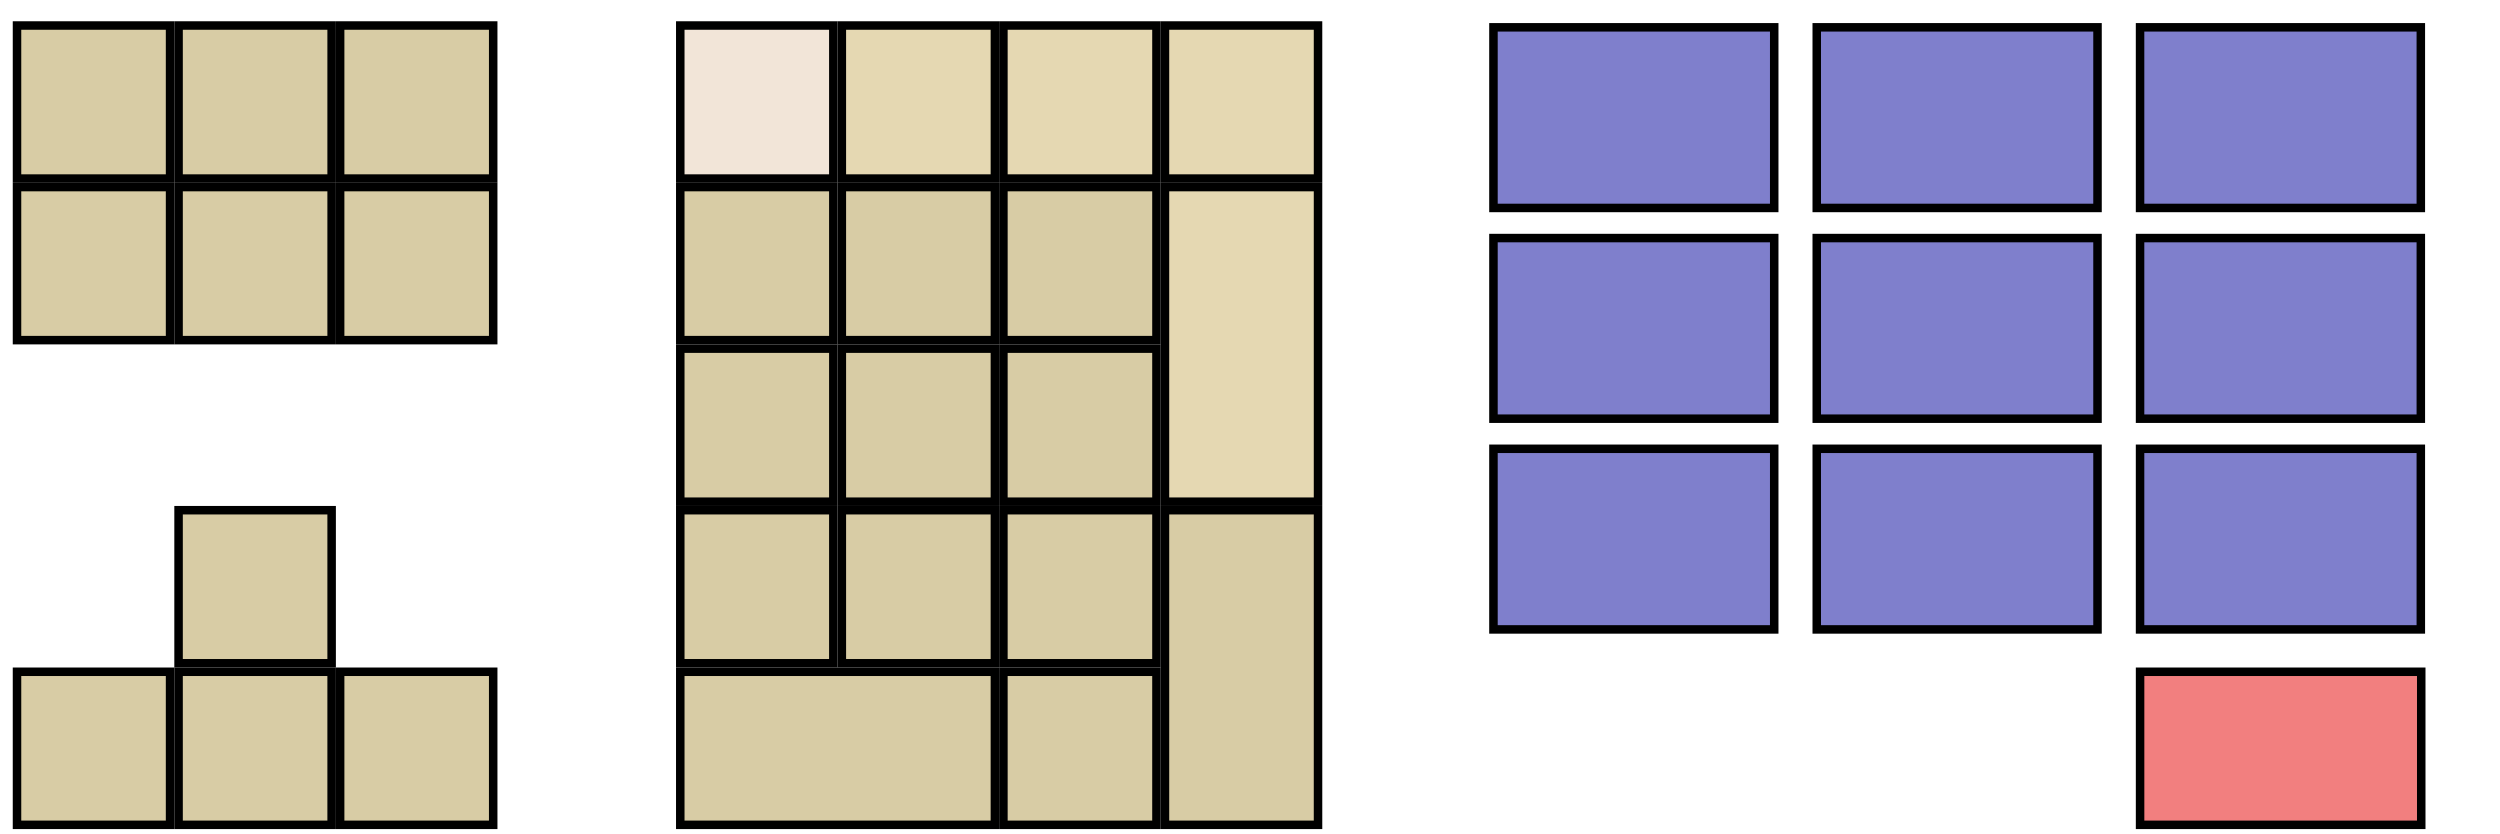
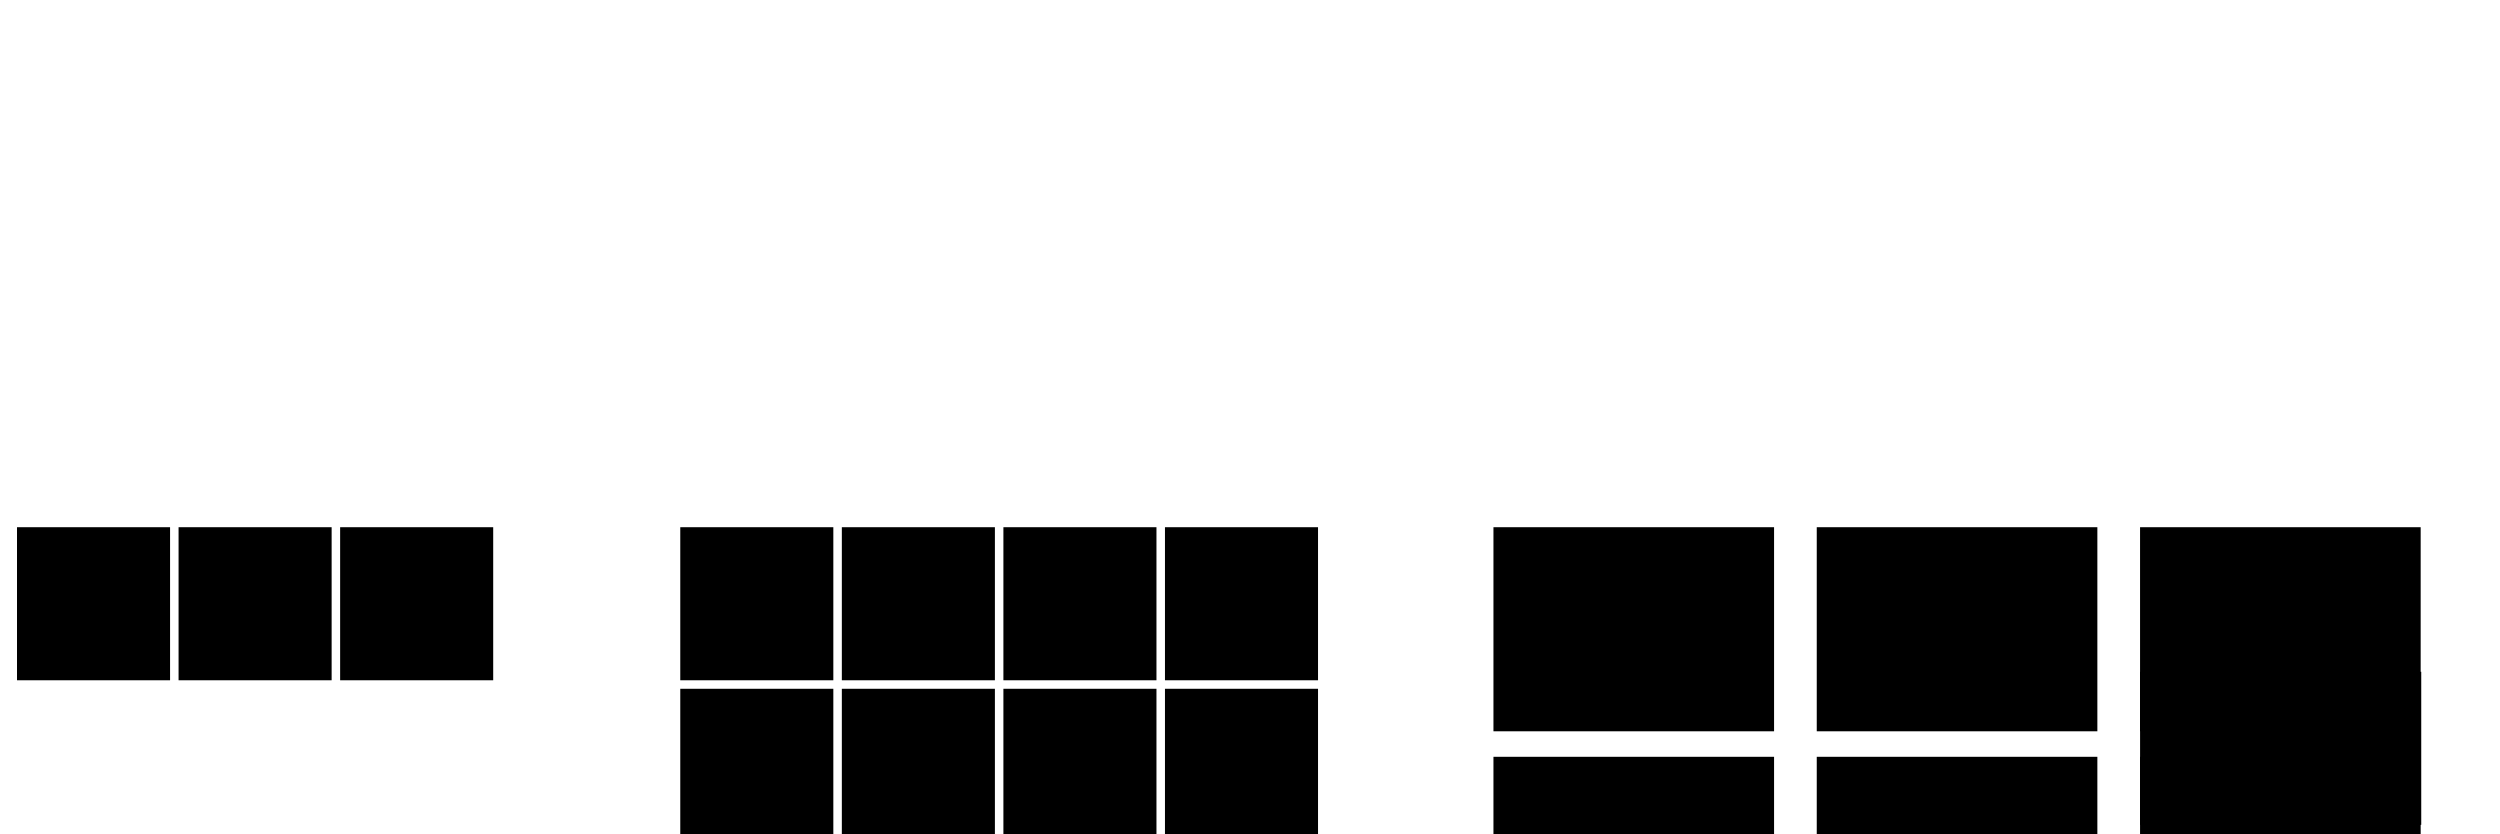
<svg xmlns="http://www.w3.org/2000/svg" height="98.0" width="294.0" version="1.0" id="svg2">
-   <rect style="fill:#d8cca5;stroke:#000000;stroke-opacity:1;fill-opacity:1" height="18.0" width="18.0" y="79.0" x="118.0" id="KPDL" />
-   <rect style="fill:#d8cca5;stroke:#000000;fill-opacity:1;stroke-opacity:1" height="18.0" width="18.0" y="79.0" x="21.0" id="DOWN" />
-   <rect style="fill:#e5d8b2;stroke:#000000;stroke-opacity:1;fill-opacity:1" height="18.0" width="18.0" y="3.0" x="137.0" id="KPSU" />
-   <rect style="fill:#e5d8b2;stroke:#000000;stroke-opacity:1;fill-opacity:1" height="18.0" width="18.0" y="3.0" x="99.0" id="KPDV" />
-   <rect style="fill:#d8cca5;stroke:#000000;fill-opacity:1;stroke-opacity:1" height="18.0" width="18.0" y="3.0" x="40.0" id="PGUP" />
-   <rect style="fill:#d8cca5;stroke:#000000;stroke-opacity:1;fill-opacity:1" height="18.0" width="37.0" y="79.0" x="80.0" id="KP0" />
-   <rect style="fill:#d8cca5;stroke:#000000;stroke-opacity:1;fill-opacity:1" height="18.0" width="18.0" y="60.0" x="80.0" id="KP1" />
-   <rect style="fill:#d8cca5;stroke:#000000;stroke-opacity:1;fill-opacity:1" height="18.0" width="18.0" y="60.0" x="99.0" id="KP2" />
-   <rect style="fill:#d8cca5;stroke:#000000;stroke-opacity:1;fill-opacity:1" height="18.0" width="18.0" y="60.0" x="118.0" id="KP3" />
-   <rect style="fill:#d8cca5;stroke:#000000;stroke-opacity:1;fill-opacity:1" height="18.0" width="18.0" y="41.0" x="80.0" id="KP4" />
-   <rect style="fill:#d8cca5;stroke:#000000;stroke-opacity:1;fill-opacity:1" height="18.0" width="18.0" y="41.0" x="99.0" id="KP5" />
-   <rect style="fill:#d8cca5;stroke:#000000;stroke-opacity:1;fill-opacity:1" height="18.0" width="18.0" y="41.0" x="118.0" id="KP6" />
-   <rect style="fill:#d8cca5;stroke:#000000;stroke-opacity:1;fill-opacity:1" height="18.0" width="18.0" y="22.0" x="80.0" id="KP7" />
-   <rect style="fill:#d8cca5;stroke:#000000;stroke-opacity:1;fill-opacity:1" height="18.0" width="18.0" y="22.0" x="99.0" id="KP8" />
-   <rect style="fill:#d8cca5;stroke:#000000;stroke-opacity:1;fill-opacity:1" height="18.0" width="18.0" y="22.0" x="118.0" id="KP9" />
-   <rect style="fill:#7f7fcc;stroke:#000000;stroke-opacity:1;fill-opacity:1" height="21.242" width="33.018" y="27.996" x="251.671" id="m5" />
-   <rect style="fill:#7f7fcc;stroke:#000000;stroke-opacity:1;fill-opacity:1" height="21.242" width="33.018" y="27.996" x="213.65" id="m4" />
-   <rect style="fill:#7f7fcc;stroke:#000000;stroke-opacity:1;fill-opacity:1" height="21.242" width="33.018" y="52.778" x="213.65" id="m7" />
-   <rect style="fill:#7f7fcc;stroke:#000000;stroke-opacity:1;fill-opacity:1" height="21.242" width="33.018" y="52.778" x="175.63" id="m6" />
-   <rect style="fill:#7f7fcc;stroke:#000000;stroke-opacity:1;fill-opacity:1" height="21.242" width="33.018" y="3.213" x="213.65" id="m1" />
-   <rect style="fill:#7f7fcc;stroke:#000000;stroke-opacity:1;fill-opacity:1" height="21.242" width="33.018" y="3.213" x="175.63" id="m0" />
-   <rect style="fill:#e5d8b2;stroke:#000000;stroke-opacity:1;fill-opacity:1" height="37.0" width="18.0" y="22.0" x="137.0" id="KPAD" />
-   <rect style="fill:#7f7fcc;stroke:#000000;stroke-opacity:1;fill-opacity:1" height="21.242" width="33.018" y="3.213" x="251.671" id="m2" />
-   <rect style="fill:#d8cca5;stroke:#000000;fill-opacity:1;stroke-opacity:1" height="18.0" width="18.0" y="3.0" x="21.0" id="HOME" />
-   <rect style="fill:#7f7fcc;stroke:#000000;stroke-opacity:1;fill-opacity:1" height="21.242" width="33.018" y="52.778" x="251.671" id="m8" />
-   <rect style="fill:#d8cca5;stroke:#000000;fill-opacity:1;stroke-opacity:1" height="18.0" width="18.0" y="79.0" x="2.0" id="LEFT" />
-   <rect style="fill:#d8cca5;stroke:#000000;fill-opacity:1;stroke-opacity:1" height="18.0" width="18.0" y="79.0" x="40.0" id="RGHT" />
-   <rect style="fill:#d8cca5;stroke:#000000;fill-opacity:1;stroke-opacity:1" height="18.0" width="18.0" y="22.0" x="2.0" id="DELE" />
-   <rect style="fill:#7f7fcc;stroke:#000000;stroke-opacity:1;fill-opacity:1" height="21.242" width="33.018" y="27.996" x="175.63" id="m3" />
-   <rect style="fill:#d8cca5;stroke:#000000;stroke-opacity:1;fill-opacity:1" height="37.0" width="18.0" y="60.0" x="137.0" id="KPEN" />
-   <rect style="fill:#e5d8b2;stroke:#000000;stroke-opacity:1;fill-opacity:1" height="18.0" width="18.0" y="3.0" x="118.0" id="KPMU" />
-   <rect style="fill:#d8cca5;stroke:#000000;fill-opacity:1;stroke-opacity:1" height="18.0" width="18.0" y="22.0" x="21.0" id="END" />
-   <rect style="fill:#f2e5d8;stroke:#000000;stroke-opacity:1;fill-opacity:1" height="18.0" width="18.0" y="3.0" x="80.0" id="NMLK" />
-   <rect style="fill:#d8cca5;stroke:#000000;fill-opacity:1;stroke-opacity:1" height="18.0" width="18.0" y="22.0" x="40.0" id="PGDN" />
-   <rect style="fill:#d8cca5;stroke:#000000;fill-opacity:1;stroke-opacity:1" height="18.0" width="18.0" y="60.0" x="21.0" id="UP" />
-   <rect style="fill:#d8cca5;stroke:#000000;fill-opacity:1;stroke-opacity:1" height="18.0" width="18.0" y="3.0" x="2.0" id="INS" />
-   <rect style="fill:#f27f7f;stroke:#000000;fill-opacity:1;stroke-opacity:1" height="18" width="33.065" x="251.673" y="79" id="settings" />
+   <rect height="18.0" width="18.0" y="62" x="2.0" id="INS" />
+   <rect height="18.0" width="18.0" y="62" x="21.0" id="HOME" />
+   <rect height="18.0" width="18.0" y="62" x="40.0" id="PGUP" />
+   <rect height="18.0" width="18.0" y="100" x="2.0" id="DELE" />
+   <rect height="18.0" width="18.0" y="100" x="21.0" id="END" />
+   <rect height="18.0" width="18.0" y="100" x="40.0" id="PGDN" />
+   <rect height="18.0" width="18.0" y="119" x="21.0" id="UP" />
+   <rect height="18.0" width="18.0" y="138" x="2.0" id="LEFT" />
+   <rect height="18.0" width="18.0" y="138" x="21.0" id="DOWN" />
+   <rect height="18.0" width="18.0" y="138" x="40.0" id="RGHT" />
+   <rect height="18.0" width="18.0" y="62" x="80.0" id="NMLK" />
+   <rect height="18.0" width="18.0" y="62" x="118.0" id="KPMU" />
+   <rect height="18.0" width="18.0" y="62" x="99.0" id="KPDV" />
+   <rect height="18.0" width="18.0" y="62" x="137.0" id="KPSU" />
+   <rect height="37.0" width="18.0" y="81" x="137.0" id="KPAD" />
+   <rect height="18.0" width="18.0" y="81" x="80.0" id="KP7" />
+   <rect height="18.0" width="18.0" y="81" x="99.0" id="KP8" />
+   <rect height="18.0" width="18.0" y="81" x="118.0" id="KP9" />
+   <rect height="18.0" width="18.0" y="100" x="80.0" id="KP4" />
+   <rect height="18.0" width="18.0" y="100" x="99.0" id="KP5" />
+   <rect height="18.0" width="18.0" y="100" x="118.0" id="KP6" />
+   <rect height="18.0" width="18.0" y="119" x="80.0" id="KP1" />
+   <rect height="18.0" width="18.0" y="119" x="99.0" id="KP2" />
+   <rect height="18.0" width="18.0" y="119" x="118.0" id="KP3" />
+   <rect height="37.0" width="18.0" y="119" x="137.0" id="KPEN" />
+   <rect height="18.0" width="37.0" y="138" x="80.0" id="KP0" />
+   <rect height="18.0" width="18.0" y="138" x="118.0" id="KPDL" />
+   <rect height="18" width="33.065" x="251.673" y="79" id="settings" />
+   <rect height="24" width="33" y="62" x="175.63" id="m0" />
+   <rect height="24" width="33" y="62" x="213.65" id="m1" />
+   <rect height="24" width="33" y="62" x="251.671" id="m2" />
+   <rect height="24" width="33" y="89" x="175.63" id="m3" />
+   <rect height="24" width="33" y="89" x="213.65" id="m4" />
+   <rect height="24" width="33" y="89" x="251.671" id="m5" />
+   <rect height="24" width="33" y="116" x="175.63" id="m6" />
+   <rect height="24" width="33" y="116" x="213.65" id="m7" />
+   <rect height="24" width="33" y="116" x="251.671" id="m8" />
</svg>
